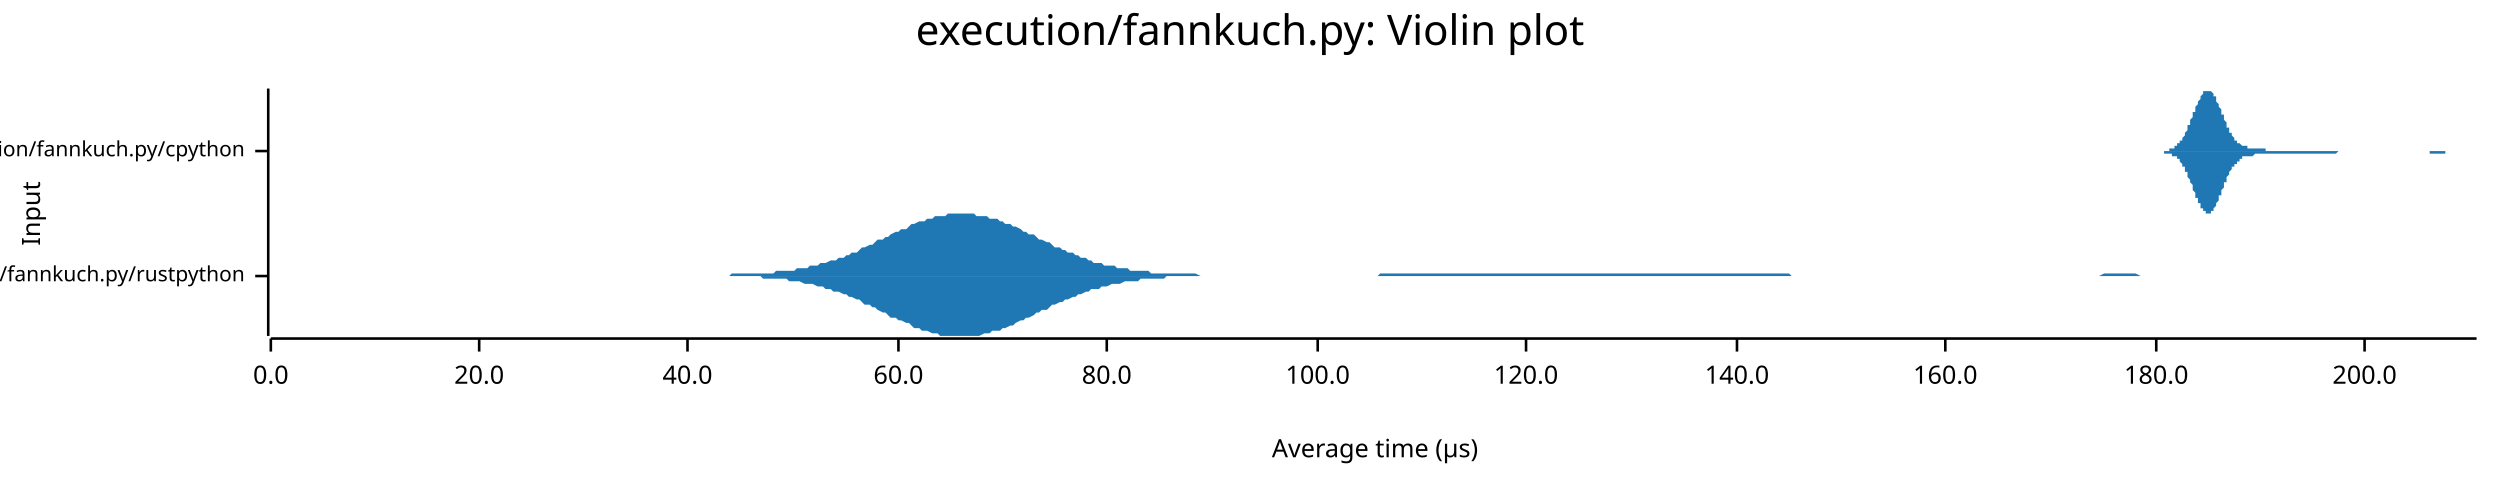
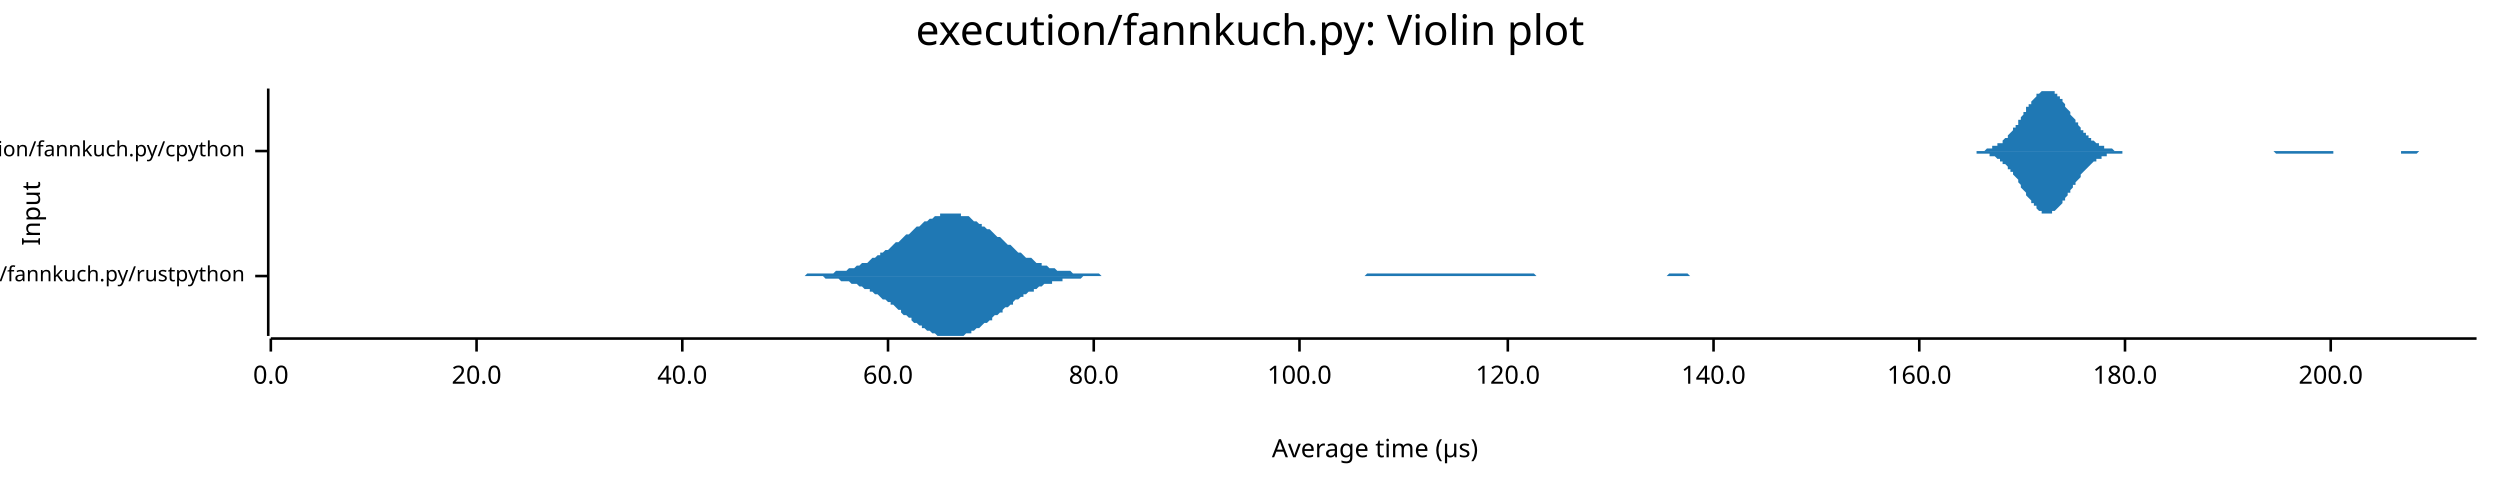
<svg xmlns="http://www.w3.org/2000/svg" width="960" height="186" viewBox="0 0 960 186">
  <text x="480" y="5" dy="0.76em" text-anchor="middle" font-family="sans-serif" font-size="16.129" opacity="1" fill="#000000">
execution/fannkuch.py: Violin plot
</text>
  <text x="8" y="82" dy="0.76em" text-anchor="middle" font-family="sans-serif" font-size="9.677" opacity="1" fill="#000000" transform="rotate(270, 8, 82)">
Input
</text>
  <text x="528" y="178" dy="-0.5ex" text-anchor="middle" font-family="sans-serif" font-size="9.677" opacity="1" fill="#000000">
Average time (µs)
</text>
  <polyline fill="none" opacity="1" stroke="#000000" stroke-width="1" points="103,34 103,129 " />
  <text x="94" y="106" dy="0.5ex" text-anchor="end" font-family="sans-serif" font-size="8.065" opacity="1" fill="#000000">
execution/fannkuch.py/rustpython
</text>
  <polyline fill="none" opacity="1" stroke="#000000" stroke-width="1" points="98,106 103,106 " />
  <text x="94" y="58" dy="0.5ex" text-anchor="end" font-family="sans-serif" font-size="8.065" opacity="1" fill="#000000">
execution/fannkuch.py/cpython
</text>
  <polyline fill="none" opacity="1" stroke="#000000" stroke-width="1" points="98,58 103,58 " />
  <polyline fill="none" opacity="1" stroke="#000000" stroke-width="1" points="104,130 951,130 " />
  <text x="104" y="140" dy="0.76em" text-anchor="middle" font-family="sans-serif" font-size="9.677" opacity="1" fill="#000000">
0.0
</text>
  <polyline fill="none" opacity="1" stroke="#000000" stroke-width="1" points="104,130 104,135 " />
-   <text x="184" y="140" dy="0.76em" text-anchor="middle" font-family="sans-serif" font-size="9.677" opacity="1" fill="#000000">
+   <text x="183" y="140" dy="0.76em" text-anchor="middle" font-family="sans-serif" font-size="9.677" opacity="1" fill="#000000">
20.0
</text>
-   <polyline fill="none" opacity="1" stroke="#000000" stroke-width="1" points="184,130 184,135 " />
-   <text x="264" y="140" dy="0.76em" text-anchor="middle" font-family="sans-serif" font-size="9.677" opacity="1" fill="#000000">
+   <polyline fill="none" opacity="1" stroke="#000000" stroke-width="1" points="183,130 183,135 " />
+   <text x="262" y="140" dy="0.76em" text-anchor="middle" font-family="sans-serif" font-size="9.677" opacity="1" fill="#000000">
40.0
</text>
-   <polyline fill="none" opacity="1" stroke="#000000" stroke-width="1" points="264,130 264,135 " />
-   <text x="345" y="140" dy="0.76em" text-anchor="middle" font-family="sans-serif" font-size="9.677" opacity="1" fill="#000000">
+   <polyline fill="none" opacity="1" stroke="#000000" stroke-width="1" points="262,130 262,135 " />
+   <text x="341" y="140" dy="0.76em" text-anchor="middle" font-family="sans-serif" font-size="9.677" opacity="1" fill="#000000">
60.0
</text>
-   <polyline fill="none" opacity="1" stroke="#000000" stroke-width="1" points="345,130 345,135 " />
-   <text x="425" y="140" dy="0.76em" text-anchor="middle" font-family="sans-serif" font-size="9.677" opacity="1" fill="#000000">
+   <polyline fill="none" opacity="1" stroke="#000000" stroke-width="1" points="341,130 341,135 " />
+   <text x="420" y="140" dy="0.76em" text-anchor="middle" font-family="sans-serif" font-size="9.677" opacity="1" fill="#000000">
80.0
</text>
-   <polyline fill="none" opacity="1" stroke="#000000" stroke-width="1" points="425,130 425,135 " />
-   <text x="506" y="140" dy="0.76em" text-anchor="middle" font-family="sans-serif" font-size="9.677" opacity="1" fill="#000000">
+   <polyline fill="none" opacity="1" stroke="#000000" stroke-width="1" points="420,130 420,135 " />
+   <text x="499" y="140" dy="0.76em" text-anchor="middle" font-family="sans-serif" font-size="9.677" opacity="1" fill="#000000">
100.0
</text>
-   <polyline fill="none" opacity="1" stroke="#000000" stroke-width="1" points="506,130 506,135 " />
-   <text x="586" y="140" dy="0.76em" text-anchor="middle" font-family="sans-serif" font-size="9.677" opacity="1" fill="#000000">
+   <polyline fill="none" opacity="1" stroke="#000000" stroke-width="1" points="499,130 499,135 " />
+   <text x="579" y="140" dy="0.76em" text-anchor="middle" font-family="sans-serif" font-size="9.677" opacity="1" fill="#000000">
120.0
</text>
-   <polyline fill="none" opacity="1" stroke="#000000" stroke-width="1" points="586,130 586,135 " />
-   <text x="667" y="140" dy="0.76em" text-anchor="middle" font-family="sans-serif" font-size="9.677" opacity="1" fill="#000000">
+   <polyline fill="none" opacity="1" stroke="#000000" stroke-width="1" points="579,130 579,135 " />
+   <text x="658" y="140" dy="0.76em" text-anchor="middle" font-family="sans-serif" font-size="9.677" opacity="1" fill="#000000">
140.0
</text>
-   <polyline fill="none" opacity="1" stroke="#000000" stroke-width="1" points="667,130 667,135 " />
-   <text x="747" y="140" dy="0.76em" text-anchor="middle" font-family="sans-serif" font-size="9.677" opacity="1" fill="#000000">
+   <polyline fill="none" opacity="1" stroke="#000000" stroke-width="1" points="658,130 658,135 " />
+   <text x="737" y="140" dy="0.76em" text-anchor="middle" font-family="sans-serif" font-size="9.677" opacity="1" fill="#000000">
160.0
</text>
-   <polyline fill="none" opacity="1" stroke="#000000" stroke-width="1" points="747,130 747,135 " />
-   <text x="828" y="140" dy="0.76em" text-anchor="middle" font-family="sans-serif" font-size="9.677" opacity="1" fill="#000000">
+   <polyline fill="none" opacity="1" stroke="#000000" stroke-width="1" points="737,130 737,135 " />
+   <text x="816" y="140" dy="0.76em" text-anchor="middle" font-family="sans-serif" font-size="9.677" opacity="1" fill="#000000">
180.0
</text>
-   <polyline fill="none" opacity="1" stroke="#000000" stroke-width="1" points="828,130 828,135 " />
-   <text x="908" y="140" dy="0.76em" text-anchor="middle" font-family="sans-serif" font-size="9.677" opacity="1" fill="#000000">
+   <polyline fill="none" opacity="1" stroke="#000000" stroke-width="1" points="816,130 816,135 " />
+   <text x="895" y="140" dy="0.76em" text-anchor="middle" font-family="sans-serif" font-size="9.677" opacity="1" fill="#000000">
200.0
</text>
-   <polyline fill="none" opacity="1" stroke="#000000" stroke-width="1" points="908,130 908,135 " />
-   <polygon opacity="1" fill="#1F78B4" points="273,106 275,106 276,106 277,106 278,106 280,106 281,105 282,105 283,105 285,105 286,105 287,105 288,105 290,105 291,105 292,105 293,105 295,105 296,105 297,105 298,104 300,104 301,104 302,104 303,104 305,104 306,103 307,103 309,103 310,103 311,102 312,102 314,102 315,101 316,101 317,101 319,100 320,100 321,100 322,99 324,99 325,98 326,98 327,97 329,97 330,96 331,95 332,95 334,94 335,94 336,93 337,92 339,92 340,91 341,91 342,90 344,89 345,89 346,88 348,88 349,87 350,86 351,86 353,85 354,85 355,85 356,84 358,84 359,83 360,83 361,83 363,83 364,82 365,82 366,82 368,82 369,82 370,82 371,82 373,82 374,82 375,83 376,83 378,83 379,83 380,84 381,84 383,84 384,85 385,85 386,86 388,86 389,87 390,87 392,88 393,89 394,89 395,90 397,90 398,91 399,92 400,92 402,93 403,93 404,94 405,95 407,95 408,96 409,96 410,97 412,97 413,98 414,98 415,99 417,99 418,100 419,100 420,101 422,101 423,101 424,102 425,102 427,102 428,102 429,103 430,103 432,103 433,103 434,104 436,104 437,104 438,104 439,104 441,104 442,105 443,105 444,105 446,105 447,105 448,105 449,105 451,105 452,105 453,105 454,105 456,105 457,105 458,105 459,105 461,106 462,106 463,106 464,106 466,106 467,106 468,106 469,106 471,106 472,106 473,106 475,106 476,106 477,106 478,106 480,106 481,106 482,106 483,106 485,106 486,106 487,106 488,106 490,106 491,106 492,106 493,106 495,106 496,106 497,106 498,106 500,106 501,106 502,106 503,106 505,106 506,106 507,106 508,106 510,106 511,106 512,106 513,106 515,106 516,106 517,106 519,106 520,106 521,106 522,106 524,106 525,106 526,106 527,106 529,106 530,105 531,105 532,105 534,105 535,105 536,105 537,105 539,105 540,105 541,105 542,105 544,105 545,105 546,105 547,105 549,105 550,105 551,105 552,105 554,105 555,105 556,105 558,105 559,105 560,105 561,105 563,105 564,105 565,105 566,105 568,105 569,105 570,105 571,105 573,105 574,105 575,105 576,105 578,105 579,105 580,105 581,105 583,105 584,105 585,105 586,105 588,105 589,105 590,105 591,105 593,105 594,105 595,105 596,105 598,105 599,105 600,105 602,105 603,105 604,105 605,105 607,105 608,105 609,105 610,105 612,105 613,105 614,105 615,105 617,105 618,105 619,105 620,105 622,105 623,105 624,105 625,105 627,105 628,105 629,105 630,105 632,105 633,105 634,105 635,105 637,105 638,105 639,105 640,105 642,105 643,105 644,105 646,105 647,105 648,105 649,105 651,105 652,105 653,105 654,105 656,105 657,105 658,105 659,105 661,105 662,105 663,105 664,105 666,105 667,105 668,105 669,105 671,105 672,105 673,105 674,105 676,105 677,105 678,105 679,105 681,105 682,105 683,105 685,105 686,105 687,105 688,106 690,106 691,106 692,106 693,106 695,106 696,106 697,106 698,106 700,106 701,106 702,106 703,106 705,106 706,106 707,106 708,106 710,106 711,106 712,106 713,106 715,106 716,106 717,106 718,106 720,106 721,106 722,106 723,106 725,106 726,106 727,106 729,106 730,106 731,106 732,106 734,106 735,106 736,106 737,106 739,106 740,106 741,106 742,106 744,106 745,106 746,106 747,106 749,106 750,106 751,106 752,106 754,106 755,106 756,106 757,106 759,106 760,106 761,106 762,106 764,106 765,106 766,106 767,106 769,106 770,106 771,106 773,106 774,106 775,106 776,106 778,106 779,106 780,106 781,106 783,106 784,106 785,106 786,106 788,106 789,106 790,106 791,106 793,106 794,106 795,106 796,106 798,106 799,106 800,106 801,106 803,106 804,106 805,106 806,106 808,105 809,105 810,105 812,105 813,105 814,105 815,105 817,105 818,105 819,105 820,105 822,106 823,106 824,106 825,106 827,106 828,106 829,106 830,106 832,106 833,106 834,106 835,106 837,106 838,106 839,106 840,106 842,106 843,106 844,106 845,106 847,106 848,106 849,106 850,106 852,106 853,106 854,106 856,106 857,106 858,106 859,106 861,106 862,106 863,106 864,106 866,106 867,106 868,106 869,106 871,106 872,106 873,106 874,106 876,106 877,106 878,106 879,106 881,106 882,106 883,106 884,106 886,106 887,106 888,106 889,106 891,106 892,106 893,106 895,106 896,106 897,106 898,106 900,106 901,106 901,106 273,106 " />
-   <polygon opacity="1" fill="#1F78B4" points="273,106 275,106 276,106 277,106 278,106 280,106 281,106 282,106 283,106 285,106 286,106 287,106 288,106 290,106 291,106 292,106 293,107 295,107 296,107 297,107 298,107 300,107 301,107 302,107 303,108 305,108 306,108 307,108 309,109 310,109 311,109 312,109 314,110 315,110 316,110 317,111 319,111 320,112 321,112 322,112 324,113 325,113 326,114 327,114 329,115 330,115 331,116 332,117 334,117 335,118 336,118 337,119 339,120 340,120 341,121 342,122 344,122 345,123 346,123 348,124 349,124 350,125 351,126 353,126 354,127 355,127 356,127 358,128 359,128 360,128 361,129 363,129 364,129 365,129 366,129 368,129 369,129 370,129 371,129 373,129 374,129 375,129 376,129 378,128 379,128 380,128 381,127 383,127 384,127 385,126 386,126 388,125 389,125 390,124 392,123 393,123 394,122 395,122 397,121 398,120 399,120 400,119 402,119 403,118 404,117 405,117 407,116 408,116 409,115 410,115 412,114 413,114 414,113 415,113 417,112 418,112 419,111 420,111 422,111 423,110 424,110 425,110 427,109 428,109 429,109 430,109 432,108 433,108 434,108 436,108 437,108 438,107 439,107 441,107 442,107 443,107 444,107 446,107 447,107 448,106 449,106 451,106 452,106 453,106 454,106 456,106 457,106 458,106 459,106 461,106 462,106 463,106 464,106 466,106 467,106 468,106 469,106 471,106 472,106 473,106 475,106 476,106 477,106 478,106 480,106 481,106 482,106 483,106 485,106 486,106 487,106 488,106 490,106 491,106 492,106 493,106 495,106 496,106 497,106 498,106 500,106 501,106 502,106 503,106 505,106 506,106 507,106 508,106 510,106 511,106 512,106 513,106 515,106 516,106 517,106 519,106 520,106 521,106 522,106 524,106 525,106 526,106 527,106 529,106 530,106 531,106 532,106 534,106 535,106 536,106 537,106 539,106 540,106 541,106 542,106 544,106 545,106 546,106 547,106 549,106 550,106 551,106 552,106 554,106 555,106 556,106 558,106 559,106 560,106 561,106 563,106 564,106 565,106 566,106 568,106 569,106 570,106 571,106 573,106 574,106 575,106 576,106 578,106 579,106 580,106 581,106 583,106 584,106 585,106 586,106 588,106 589,106 590,106 591,106 593,106 594,106 595,106 596,106 598,106 599,106 600,106 602,106 603,106 604,106 605,106 607,106 608,106 609,106 610,106 612,106 613,106 614,106 615,106 617,106 618,106 619,106 620,106 622,106 623,106 624,106 625,106 627,106 628,106 629,106 630,106 632,106 633,106 634,106 635,106 637,106 638,106 639,106 640,106 642,106 643,106 644,106 646,106 647,106 648,106 649,106 651,106 652,106 653,106 654,106 656,106 657,106 658,106 659,106 661,106 662,106 663,106 664,106 666,106 667,106 668,106 669,106 671,106 672,106 673,106 674,106 676,106 677,106 678,106 679,106 681,106 682,106 683,106 685,106 686,106 687,106 688,106 690,106 691,106 692,106 693,106 695,106 696,106 697,106 698,106 700,106 701,106 702,106 703,106 705,106 706,106 707,106 708,106 710,106 711,106 712,106 713,106 715,106 716,106 717,106 718,106 720,106 721,106 722,106 723,106 725,106 726,106 727,106 729,106 730,106 731,106 732,106 734,106 735,106 736,106 737,106 739,106 740,106 741,106 742,106 744,106 745,106 746,106 747,106 749,106 750,106 751,106 752,106 754,106 755,106 756,106 757,106 759,106 760,106 761,106 762,106 764,106 765,106 766,106 767,106 769,106 770,106 771,106 773,106 774,106 775,106 776,106 778,106 779,106 780,106 781,106 783,106 784,106 785,106 786,106 788,106 789,106 790,106 791,106 793,106 794,106 795,106 796,106 798,106 799,106 800,106 801,106 803,106 804,106 805,106 806,106 808,106 809,106 810,106 812,106 813,106 814,106 815,106 817,106 818,106 819,106 820,106 822,106 823,106 824,106 825,106 827,106 828,106 829,106 830,106 832,106 833,106 834,106 835,106 837,106 838,106 839,106 840,106 842,106 843,106 844,106 845,106 847,106 848,106 849,106 850,106 852,106 853,106 854,106 856,106 857,106 858,106 859,106 861,106 862,106 863,106 864,106 866,106 867,106 868,106 869,106 871,106 872,106 873,106 874,106 876,106 877,106 878,106 879,106 881,106 882,106 883,106 884,106 886,106 887,106 888,106 889,106 891,106 892,106 893,106 895,106 896,106 897,106 898,106 900,106 901,106 901,106 273,106 " />
-   <polygon opacity="1" fill="#1F78B4" points="826,58 826,58 826,58 826,58 827,58 827,58 827,58 827,58 828,58 828,58 828,58 828,58 829,58 829,58 829,58 829,58 830,58 830,58 830,58 830,58 831,58 831,58 831,58 831,58 832,58 832,58 832,58 832,58 833,58 833,58 833,57 833,57 834,57 834,57 834,57 834,57 835,57 835,57 835,56 835,56 836,56 836,56 836,56 836,55 837,55 837,55 837,54 837,54 838,54 838,53 838,53 838,53 839,52 839,52 839,51 839,51 840,50 840,50 840,49 840,48 841,48 841,47 841,47 841,46 842,45 842,45 842,44 842,43 843,43 843,42 843,42 843,41 844,40 844,40 844,39 844,39 845,38 845,38 845,37 845,37 846,36 846,36 846,36 846,35 847,35 847,35 847,35 847,35 848,35 848,34 848,35 848,35 849,35 849,35 849,35 849,35 850,36 850,36 850,37 850,37 851,37 851,38 851,38 851,39 852,40 852,40 852,41 852,41 853,42 853,43 853,43 853,44 854,44 854,45 854,46 854,46 855,47 855,48 855,48 855,49 856,49 856,50 856,50 856,51 857,51 857,52 857,52 857,52 858,53 858,53 858,53 858,54 859,54 859,54 859,54 859,55 860,55 860,55 860,55 860,55 861,56 861,56 861,56 861,56 862,56 862,56 862,56 862,56 863,56 863,57 863,57 863,57 864,57 864,57 864,57 864,57 865,57 865,57 865,57 865,57 866,57 866,57 866,57 866,57 867,57 867,57 867,57 867,57 868,57 868,57 868,57 868,57 869,57 869,57 869,57 869,57 870,57 870,57 870,57 870,58 871,58 871,58 871,58 871,58 872,58 872,58 872,58 872,58 873,58 873,58 873,58 873,58 874,58 874,58 874,58 874,58 875,58 875,58 875,58 875,58 876,58 876,58 876,58 876,58 877,58 877,58 877,58 877,58 878,58 878,58 878,58 878,58 879,58 879,58 879,58 879,58 880,58 880,58 880,58 880,58 881,58 881,58 881,58 881,58 882,58 882,58 882,58 882,58 883,58 883,58 883,58 883,58 884,58 884,58 884,58 884,58 885,58 885,58 885,58 885,58 886,58 886,58 886,58 886,58 887,58 887,58 887,58 887,58 888,58 888,58 888,58 888,58 889,58 889,58 889,58 889,58 890,58 890,58 890,58 890,58 891,58 891,58 891,58 891,58 892,58 892,58 892,58 892,58 893,58 893,58 893,58 893,58 894,58 894,58 894,58 894,58 895,58 895,58 895,58 895,58 896,58 896,58 896,58 896,58 897,58 897,58 897,58 897,58 898,58 898,58 898,58 898,58 899,58 899,58 899,58 899,58 900,58 900,58 900,58 900,58 901,58 901,58 901,58 901,58 902,58 902,58 902,58 902,58 903,58 903,58 903,58 903,58 904,58 904,58 904,58 904,58 905,58 905,58 905,58 905,58 906,58 906,58 906,58 906,58 907,58 907,58 907,58 907,58 908,58 908,58 908,58 908,58 909,58 909,58 909,58 909,58 910,58 910,58 910,58 910,58 911,58 911,58 911,58 911,58 912,58 912,58 912,58 912,58 913,58 913,58 913,58 913,58 914,58 914,58 914,58 914,58 915,58 915,58 915,58 915,58 916,58 916,58 916,58 916,58 917,58 917,58 917,58 917,58 918,58 918,58 918,58 918,58 919,58 919,58 919,58 919,58 920,58 920,58 920,58 920,58 921,58 921,58 921,58 921,58 922,58 922,58 922,58 922,58 923,58 923,58 923,58 923,58 924,58 924,58 924,58 924,58 925,58 925,58 925,58 925,58 926,58 926,58 926,58 926,58 927,58 927,58 927,58 927,58 928,58 928,58 928,58 928,58 929,58 929,58 929,58 929,58 930,58 930,58 930,58 930,58 931,58 931,58 931,58 931,58 932,58 932,58 932,58 932,58 933,58 933,58 933,58 933,58 934,58 934,58 934,58 934,58 935,58 935,58 935,58 935,58 936,58 936,58 936,58 936,58 937,58 937,58 937,58 937,58 938,58 938,58 938,58 938,58 939,58 939,58 939,58 939,58 940,58 940,58 940,58 940,58 941,58 941,58 941,58 941,58 942,58 942,58 942,58 942,58 943,58 943,58 943,58 943,58 944,58 944,58 944,58 944,58 945,58 945,58 945,58 945,58 946,58 946,58 946,58 946,58 947,58 947,58 947,58 947,58 948,58 948,58 948,58 949,58 949,58 949,58 949,58 950,58 950,58 950,58 950,58 951,58 951,58 826,58 " />
-   <polygon opacity="1" fill="#1F78B4" points="826,58 826,58 826,58 826,58 827,58 827,58 827,58 827,58 828,58 828,58 828,58 828,58 829,58 829,58 829,58 829,58 830,58 830,58 830,58 830,58 831,58 831,59 831,59 831,59 832,59 832,59 832,59 832,59 833,59 833,59 833,59 833,59 834,59 834,59 834,59 834,60 835,60 835,60 835,60 835,60 836,60 836,61 836,61 836,61 837,61 837,62 837,62 837,62 838,63 838,63 838,64 838,64 839,64 839,65 839,65 839,66 840,66 840,67 840,67 840,68 841,69 841,69 841,70 841,70 842,71 842,72 842,72 842,73 843,74 843,74 843,75 843,76 844,76 844,77 844,77 844,78 845,78 845,79 845,79 845,80 846,80 846,81 846,81 846,81 847,81 847,82 847,82 847,82 848,82 848,82 848,82 848,82 849,82 849,82 849,81 849,81 850,81 850,80 850,80 850,80 851,79 851,79 851,78 851,78 852,77 852,76 852,76 852,75 853,75 853,74 853,73 853,73 854,72 854,71 854,71 854,70 855,70 855,69 855,68 855,68 856,67 856,67 856,66 856,66 857,65 857,65 857,65 857,64 858,64 858,63 858,63 858,63 859,63 859,62 859,62 859,62 860,62 860,61 860,61 860,61 861,61 861,61 861,61 861,60 862,60 862,60 862,60 862,60 863,60 863,60 863,60 863,60 864,60 864,60 864,60 864,60 865,60 865,60 865,60 865,60 866,59 866,59 866,59 866,59 867,59 867,59 867,59 867,59 868,59 868,59 868,59 868,59 869,59 869,59 869,59 869,59 870,59 870,59 870,59 870,59 871,59 871,59 871,59 871,59 872,59 872,59 872,59 872,59 873,59 873,59 873,59 873,59 874,59 874,59 874,59 874,59 875,59 875,59 875,59 875,59 876,59 876,59 876,59 876,59 877,59 877,59 877,59 877,59 878,59 878,59 878,59 878,59 879,59 879,59 879,59 879,59 880,59 880,59 880,59 880,59 881,59 881,59 881,59 881,59 882,59 882,59 882,59 882,59 883,59 883,59 883,59 883,59 884,59 884,59 884,59 884,59 885,59 885,59 885,59 885,59 886,59 886,59 886,59 886,59 887,59 887,59 887,59 887,59 888,59 888,59 888,59 888,59 889,59 889,59 889,59 889,59 890,59 890,59 890,59 890,59 891,59 891,59 891,59 891,59 892,59 892,59 892,59 892,59 893,59 893,59 893,59 893,59 894,59 894,59 894,59 894,59 895,59 895,59 895,59 895,59 896,59 896,59 896,59 896,59 897,59 897,59 897,59 897,59 898,58 898,58 898,58 898,58 899,58 899,58 899,58 899,58 900,58 900,58 900,58 900,58 901,58 901,58 901,58 901,58 902,58 902,58 902,58 902,58 903,58 903,58 903,58 903,58 904,58 904,58 904,58 904,58 905,58 905,58 905,58 905,58 906,58 906,58 906,58 906,58 907,58 907,58 907,58 907,58 908,58 908,58 908,58 908,58 909,58 909,58 909,58 909,58 910,58 910,58 910,58 910,58 911,58 911,58 911,58 911,58 912,58 912,58 912,58 912,58 913,58 913,58 913,58 913,58 914,58 914,58 914,58 914,58 915,58 915,58 915,58 915,58 916,58 916,58 916,58 916,58 917,58 917,58 917,58 917,58 918,58 918,58 918,58 918,58 919,58 919,58 919,58 919,58 920,58 920,58 920,58 920,58 921,58 921,58 921,58 921,58 922,58 922,58 922,58 922,58 923,58 923,58 923,58 923,58 924,58 924,58 924,58 924,58 925,58 925,58 925,58 925,58 926,58 926,58 926,58 926,58 927,58 927,58 927,58 927,58 928,58 928,58 928,58 928,58 929,58 929,58 929,58 929,58 930,58 930,58 930,58 930,58 931,58 931,58 931,58 931,58 932,58 932,58 932,58 932,58 933,58 933,58 933,58 933,59 934,59 934,59 934,59 934,59 935,59 935,59 935,59 935,59 936,59 936,59 936,59 936,59 937,59 937,59 937,59 937,59 938,59 938,59 938,59 938,59 939,59 939,58 939,58 939,58 940,58 940,58 940,58 940,58 941,58 941,58 941,58 941,58 942,58 942,58 942,58 942,58 943,58 943,58 943,58 943,58 944,58 944,58 944,58 944,58 945,58 945,58 945,58 945,58 946,58 946,58 946,58 946,58 947,58 947,58 947,58 947,58 948,58 948,58 948,58 949,58 949,58 949,58 949,58 950,58 950,58 950,58 950,58 951,58 951,58 826,58 " />
+   <polyline fill="none" opacity="1" stroke="#000000" stroke-width="1" points="895,130 895,135 " />
+   <polygon opacity="1" fill="#1F78B4" points="302,106 303,106 303,106 304,106 305,106 306,106 307,106 307,106 308,106 309,106 310,105 311,105 311,105 312,105 313,105 314,105 315,105 315,105 316,105 317,105 318,105 319,105 319,105 320,105 321,104 322,104 322,104 323,104 324,104 325,104 326,103 326,103 327,103 328,103 329,102 330,102 330,102 331,101 332,101 333,101 334,100 334,100 335,99 336,99 337,98 338,98 338,97 339,97 340,96 341,96 342,95 342,95 343,94 344,93 345,93 346,92 346,92 347,91 348,90 349,90 350,89 350,89 351,88 352,87 353,87 354,86 354,86 355,85 356,85 357,84 358,84 358,84 359,83 360,83 361,83 361,82 362,82 363,82 364,82 365,82 365,82 366,82 367,82 368,82 369,82 369,83 370,83 371,83 372,83 373,84 373,84 374,85 375,85 376,86 377,86 377,87 378,87 379,88 380,88 381,89 381,89 382,90 383,91 384,91 385,92 385,92 386,93 387,94 388,94 389,95 389,95 390,96 391,97 392,97 393,98 393,98 394,99 395,99 396,99 397,100 397,100 398,101 399,101 400,101 400,102 401,102 402,102 403,103 404,103 404,103 405,103 406,104 407,104 408,104 408,104 409,104 410,104 411,104 412,105 412,105 413,105 414,105 415,105 416,105 416,105 417,105 418,105 419,105 420,105 420,105 421,105 422,105 423,106 424,106 424,106 425,106 426,106 427,106 428,106 428,106 429,106 430,106 431,106 432,106 432,106 433,106 434,106 435,106 435,106 436,106 437,106 438,106 439,106 439,106 440,106 441,106 442,106 443,106 443,106 444,106 445,106 446,106 447,106 447,106 448,106 449,106 450,106 451,106 451,106 452,106 453,106 454,106 455,106 455,106 456,106 457,106 458,106 459,106 459,106 460,106 461,106 462,106 463,106 463,106 464,106 465,106 466,106 467,106 467,106 468,106 469,106 470,106 471,106 471,106 472,106 473,106 474,106 474,106 475,106 476,106 477,106 478,106 478,106 479,106 480,106 481,106 482,106 482,106 483,106 484,106 485,106 486,106 486,106 487,106 488,106 489,106 490,106 490,106 491,106 492,106 493,106 494,106 494,106 495,106 496,106 497,106 498,106 498,106 499,106 500,106 501,106 502,106 502,106 503,106 504,106 505,106 506,106 506,106 507,106 508,106 509,106 510,106 510,106 511,106 512,106 513,106 513,106 514,106 515,106 516,106 517,106 517,106 518,106 519,106 520,106 521,106 521,106 522,106 523,106 524,106 525,105 525,105 526,105 527,105 528,105 529,105 529,105 530,105 531,105 532,105 533,105 533,105 534,105 535,105 536,105 537,105 537,105 538,105 539,105 540,105 541,105 541,105 542,105 543,105 544,105 545,105 545,105 546,105 547,105 548,105 549,105 549,105 550,105 551,105 552,105 552,105 553,105 554,105 555,105 556,105 556,105 557,105 558,105 559,105 560,105 560,105 561,105 562,105 563,105 564,105 564,105 565,105 566,105 567,105 568,105 568,105 569,105 570,105 571,105 572,105 572,105 573,105 574,105 575,105 576,105 576,105 577,105 578,105 579,105 580,105 580,105 581,105 582,105 583,105 584,105 584,105 585,105 586,105 587,105 587,105 588,105 589,105 590,106 591,106 591,106 592,106 593,106 594,106 595,106 595,106 596,106 597,106 598,106 599,106 599,106 600,106 601,106 602,106 603,106 603,106 604,106 605,106 606,106 607,106 607,106 608,106 609,106 610,106 611,106 611,106 612,106 613,106 614,106 615,106 615,106 616,106 617,106 618,106 619,106 619,106 620,106 621,106 622,106 623,106 623,106 624,106 625,106 626,106 626,106 627,106 628,106 629,106 630,106 630,106 631,106 632,106 633,106 634,106 634,106 635,106 636,106 637,106 638,106 638,106 639,106 640,106 641,105 642,105 642,105 643,105 644,105 645,105 646,105 646,105 647,105 648,105 649,106 650,106 650,106 651,106 652,106 653,106 654,106 654,106 655,106 656,106 657,106 658,106 658,106 659,106 660,106 661,106 662,106 662,106 663,106 664,106 665,106 665,106 666,106 667,106 668,106 669,106 669,106 670,106 671,106 672,106 673,106 673,106 674,106 675,106 676,106 677,106 677,106 678,106 679,106 680,106 681,106 681,106 682,106 683,106 684,106 685,106 685,106 686,106 687,106 688,106 689,106 689,106 690,106 691,106 692,106 693,106 693,106 694,106 695,106 696,106 697,106 697,106 698,106 699,106 699,106 302,106 " />
+   <polygon opacity="1" fill="#1F78B4" points="302,106 303,106 303,106 304,106 305,106 306,106 307,106 307,106 308,106 309,106 310,106 311,106 311,106 312,106 313,106 314,106 315,106 315,106 316,106 317,107 318,107 319,107 319,107 320,107 321,107 322,107 322,107 323,108 324,108 325,108 326,108 326,108 327,109 328,109 329,109 330,110 330,110 331,110 332,111 333,111 334,111 334,112 335,112 336,113 337,113 338,114 338,114 339,115 340,115 341,116 342,116 342,117 343,117 344,118 345,119 346,119 346,120 347,121 348,121 349,122 350,122 350,123 351,124 352,124 353,125 354,125 354,126 355,126 356,127 357,127 358,128 358,128 359,128 360,129 361,129 361,129 362,129 363,129 364,129 365,129 365,129 366,129 367,129 368,129 369,129 369,129 370,129 371,128 372,128 373,128 373,127 374,127 375,126 376,126 377,125 377,125 378,124 379,124 380,123 381,123 381,122 382,121 383,121 384,120 385,120 385,119 386,118 387,118 388,117 389,117 389,116 390,115 391,115 392,114 393,114 393,113 394,113 395,112 396,112 397,112 397,111 398,111 399,110 400,110 400,110 401,109 402,109 403,109 404,109 404,108 405,108 406,108 407,108 408,108 408,107 409,107 410,107 411,107 412,107 412,107 413,107 414,107 415,107 416,106 416,106 417,106 418,106 419,106 420,106 420,106 421,106 422,106 423,106 424,106 424,106 425,106 426,106 427,106 428,106 428,106 429,106 430,106 431,106 432,106 432,106 433,106 434,106 435,106 435,106 436,106 437,106 438,106 439,106 439,106 440,106 441,106 442,106 443,106 443,106 444,106 445,106 446,106 447,106 447,106 448,106 449,106 450,106 451,106 451,106 452,106 453,106 454,106 455,106 455,106 456,106 457,106 458,106 459,106 459,106 460,106 461,106 462,106 463,106 463,106 464,106 465,106 466,106 467,106 467,106 468,106 469,106 470,106 471,106 471,106 472,106 473,106 474,106 474,106 475,106 476,106 477,106 478,106 478,106 479,106 480,106 481,106 482,106 482,106 483,106 484,106 485,106 486,106 486,106 487,106 488,106 489,106 490,106 490,106 491,106 492,106 493,106 494,106 494,106 495,106 496,106 497,106 498,106 498,106 499,106 500,106 501,106 502,106 502,106 503,106 504,106 505,106 506,106 506,106 507,106 508,106 509,106 510,106 510,106 511,106 512,106 513,106 513,106 514,106 515,106 516,106 517,106 517,106 518,106 519,106 520,106 521,106 521,106 522,106 523,106 524,106 525,106 525,106 526,106 527,106 528,106 529,106 529,106 530,106 531,106 532,106 533,106 533,106 534,106 535,106 536,106 537,106 537,106 538,106 539,106 540,106 541,106 541,106 542,106 543,106 544,106 545,106 545,106 546,106 547,106 548,106 549,106 549,106 550,106 551,106 552,106 552,106 553,106 554,106 555,106 556,106 556,106 557,106 558,106 559,106 560,106 560,106 561,106 562,106 563,106 564,106 564,106 565,106 566,106 567,106 568,106 568,106 569,106 570,106 571,106 572,106 572,106 573,106 574,106 575,106 576,106 576,106 577,106 578,106 579,106 580,106 580,106 581,106 582,106 583,106 584,106 584,106 585,106 586,106 587,106 587,106 588,106 589,106 590,106 591,106 591,106 592,106 593,106 594,106 595,106 595,106 596,106 597,106 598,106 599,106 599,106 600,106 601,106 602,106 603,106 603,106 604,106 605,106 606,106 607,106 607,106 608,106 609,106 610,106 611,106 611,106 612,106 613,106 614,106 615,106 615,106 616,106 617,106 618,106 619,106 619,106 620,106 621,106 622,106 623,106 623,106 624,106 625,106 626,106 626,106 627,106 628,106 629,106 630,106 630,106 631,106 632,106 633,106 634,106 634,106 635,106 636,106 637,106 638,106 638,106 639,106 640,106 641,106 642,106 642,106 643,106 644,106 645,106 646,106 646,106 647,106 648,106 649,106 650,106 650,106 651,106 652,106 653,106 654,106 654,106 655,106 656,106 657,106 658,106 658,106 659,106 660,106 661,106 662,106 662,106 663,106 664,106 665,106 665,106 666,106 667,106 668,106 669,106 669,106 670,106 671,106 672,106 673,106 673,106 674,106 675,106 676,106 677,106 677,106 678,106 679,106 680,106 681,106 681,106 682,106 683,106 684,106 685,106 685,106 686,106 687,106 688,106 689,106 689,106 690,106 691,106 692,106 693,106 693,106 694,106 695,106 696,106 697,106 697,106 698,106 699,106 699,106 302,106 " />
+   <polygon opacity="1" fill="#1F78B4" points="753,58 754,58 754,58 754,58 755,58 755,58 756,58 756,58 756,58 757,58 757,58 758,58 758,58 758,58 759,58 759,58 759,58 760,58 760,58 761,58 761,58 761,58 762,58 762,58 763,57 763,57 763,57 764,57 764,57 765,57 765,57 765,56 766,56 766,56 767,56 767,56 767,55 768,55 768,55 769,55 769,54 769,54 770,53 770,53 771,53 771,52 771,52 772,51 772,51 773,50 773,50 773,49 774,49 774,48 775,48 775,47 775,46 776,46 776,45 776,45 777,44 777,43 778,43 778,42 778,41 779,41 779,40 780,40 780,39 780,39 781,38 781,38 782,37 782,37 782,36 783,36 783,36 784,35 784,35 784,35 785,35 785,35 786,35 786,34 786,35 787,35 787,35 788,35 788,35 788,35 789,35 789,36 790,36 790,36 790,37 791,37 791,38 792,38 792,39 792,39 793,40 793,40 793,41 794,42 794,42 795,43 795,43 795,44 796,45 796,45 797,46 797,46 797,47 798,47 798,48 799,49 799,49 799,50 800,50 800,51 801,51 801,51 801,52 802,52 802,53 803,53 803,53 803,54 804,54 804,54 805,55 805,55 805,55 806,55 806,56 807,56 807,56 807,56 808,56 808,57 809,57 809,57 809,57 810,57 810,57 810,57 811,57 811,57 812,58 812,58 812,58 813,58 813,58 814,58 814,58 814,58 815,58 815,58 816,58 816,58 816,58 817,58 817,58 818,58 818,58 818,58 819,58 819,58 820,58 820,58 820,58 821,58 821,58 822,58 822,58 822,58 823,58 823,58 824,58 824,58 824,58 825,58 825,58 826,58 826,58 826,58 827,58 827,58 828,58 828,58 828,58 829,58 829,58 829,58 830,58 830,58 831,58 831,58 831,58 832,58 832,58 833,58 833,58 833,58 834,58 834,58 835,58 835,58 835,58 836,58 836,58 837,58 837,58 837,58 838,58 838,58 839,58 839,58 839,58 840,58 840,58 841,58 841,58 841,58 842,58 842,58 843,58 843,58 843,58 844,58 844,58 845,58 845,58 845,58 846,58 846,58 846,58 847,58 847,58 848,58 848,58 848,58 849,58 849,58 850,58 850,58 850,58 851,58 851,58 852,58 852,58 852,58 853,58 853,58 854,58 854,58 854,58 855,58 855,58 856,58 856,58 856,58 857,58 857,58 858,58 858,58 858,58 859,58 859,58 860,58 860,58 860,58 861,58 861,58 862,58 862,58 862,58 863,58 863,58 863,58 864,58 864,58 865,58 865,58 865,58 866,58 866,58 867,58 867,58 867,58 868,58 868,58 869,58 869,58 869,58 870,58 870,58 871,58 871,58 871,58 872,58 872,58 873,58 873,58 873,58 874,58 874,58 875,58 875,58 875,58 876,58 876,58 877,58 877,58 877,58 878,58 878,58 879,58 879,58 879,58 880,58 880,58 881,58 881,58 881,58 882,58 882,58 882,58 883,58 883,58 884,58 884,58 884,58 885,58 885,58 886,58 886,58 886,58 887,58 887,58 888,58 888,58 888,58 889,58 889,58 890,58 890,58 890,58 891,58 891,58 892,58 892,58 892,58 893,58 893,58 894,58 894,58 894,58 895,58 895,58 896,58 896,58 896,58 897,58 897,58 898,58 898,58 898,58 899,58 899,58 899,58 900,58 900,58 901,58 901,58 901,58 902,58 902,58 903,58 903,58 903,58 904,58 904,58 905,58 905,58 905,58 906,58 906,58 907,58 907,58 907,58 908,58 908,58 909,58 909,58 909,58 910,58 910,58 911,58 911,58 911,58 912,58 912,58 913,58 913,58 913,58 914,58 914,58 915,58 915,58 915,58 916,58 916,58 916,58 917,58 917,58 918,58 918,58 918,58 919,58 919,58 920,58 920,58 920,58 921,58 921,58 922,58 922,58 922,58 923,58 923,58 924,58 924,58 924,58 925,58 925,58 926,58 926,58 926,58 927,58 927,58 928,58 928,58 928,58 929,58 929,58 930,58 930,58 930,58 931,58 931,58 932,58 932,58 932,58 933,58 933,58 933,58 934,58 934,58 935,58 935,58 935,58 936,58 936,58 937,58 937,58 937,58 938,58 938,58 939,58 939,58 939,58 940,58 940,58 941,58 941,58 941,58 942,58 942,58 943,58 943,58 943,58 944,58 944,58 945,58 945,58 945,58 946,58 946,58 947,58 947,58 947,58 948,58 948,58 949,58 949,58 949,58 950,58 950,58 951,58 951,58 753,58 " />
+   <polygon opacity="1" fill="#1F78B4" points="753,58 754,58 754,58 754,58 755,58 755,58 756,58 756,58 756,58 757,58 757,58 758,58 758,58 758,58 759,58 759,59 759,59 760,59 760,59 761,59 761,59 761,59 762,59 762,59 763,59 763,59 763,59 764,59 764,60 765,60 765,60 765,60 766,60 766,60 767,61 767,61 767,61 768,61 768,62 769,62 769,62 769,63 770,63 770,63 771,64 771,64 771,65 772,65 772,66 773,66 773,67 773,67 774,68 774,68 775,69 775,70 775,70 776,71 776,71 776,72 777,73 777,73 778,74 778,74 778,75 779,76 779,76 780,77 780,77 780,78 781,78 781,79 782,79 782,80 782,80 783,81 783,81 784,81 784,81 784,82 785,82 785,82 786,82 786,82 786,82 787,82 787,82 788,82 788,81 788,81 789,81 789,81 790,80 790,80 790,80 791,79 791,79 792,78 792,78 792,77 793,77 793,76 793,76 794,75 794,74 795,74 795,73 795,73 796,72 796,71 797,71 797,70 797,70 798,69 798,69 799,68 799,67 799,67 800,66 800,66 801,65 801,65 801,65 802,64 802,64 803,63 803,63 803,63 804,62 804,62 805,62 805,62 805,61 806,61 806,61 807,61 807,60 807,60 808,60 808,60 809,60 809,60 809,59 810,59 810,59 810,59 811,59 811,59 812,59 812,59 812,59 813,59 813,59 814,59 814,59 814,59 815,59 815,58 816,58 816,58 816,58 817,58 817,58 818,58 818,58 818,58 819,58 819,58 820,58 820,58 820,58 821,58 821,58 822,58 822,58 822,58 823,58 823,58 824,58 824,58 824,58 825,58 825,58 826,58 826,58 826,58 827,58 827,58 828,58 828,58 828,58 829,58 829,58 829,58 830,58 830,58 831,58 831,58 831,58 832,58 832,58 833,58 833,58 833,58 834,58 834,58 835,58 835,58 835,58 836,58 836,58 837,58 837,58 837,58 838,58 838,58 839,58 839,58 839,58 840,58 840,58 841,58 841,58 841,58 842,58 842,58 843,58 843,58 843,58 844,58 844,58 845,58 845,58 845,58 846,58 846,58 846,58 847,58 847,58 848,58 848,58 848,58 849,58 849,58 850,58 850,58 850,58 851,58 851,58 852,58 852,58 852,58 853,58 853,58 854,58 854,58 854,58 855,58 855,58 856,58 856,58 856,58 857,58 857,58 858,58 858,58 858,58 859,58 859,58 860,58 860,58 860,58 861,58 861,58 862,58 862,58 862,58 863,58 863,58 863,58 864,58 864,58 865,58 865,58 865,58 866,58 866,58 867,58 867,58 867,58 868,58 868,58 869,58 869,58 869,58 870,58 870,58 871,58 871,58 871,58 872,58 872,58 873,58 873,58 873,58 874,59 874,59 875,59 875,59 875,59 876,59 876,59 877,59 877,59 877,59 878,59 878,59 879,59 879,59 879,59 880,59 880,59 881,59 881,59 881,59 882,59 882,59 882,59 883,59 883,59 884,59 884,59 884,59 885,59 885,59 886,59 886,59 886,59 887,59 887,59 888,59 888,59 888,59 889,59 889,59 890,59 890,59 890,59 891,59 891,59 892,59 892,59 892,59 893,59 893,59 894,59 894,59 894,59 895,59 895,59 896,59 896,58 896,58 897,58 897,58 898,58 898,58 898,58 899,58 899,58 899,58 900,58 900,58 901,58 901,58 901,58 902,58 902,58 903,58 903,58 903,58 904,58 904,58 905,58 905,58 905,58 906,58 906,58 907,58 907,58 907,58 908,58 908,58 909,58 909,58 909,58 910,58 910,58 911,58 911,58 911,58 912,58 912,58 913,58 913,58 913,58 914,58 914,58 915,58 915,58 915,58 916,58 916,58 916,58 917,58 917,58 918,58 918,58 918,58 919,58 919,58 920,58 920,58 920,58 921,58 921,58 922,58 922,58 922,59 923,59 923,59 924,59 924,59 924,59 925,59 925,59 926,59 926,59 926,59 927,59 927,59 928,59 928,59 928,59 929,58 929,58 930,58 930,58 930,58 931,58 931,58 932,58 932,58 932,58 933,58 933,58 933,58 934,58 934,58 935,58 935,58 935,58 936,58 936,58 937,58 937,58 937,58 938,58 938,58 939,58 939,58 939,58 940,58 940,58 941,58 941,58 941,58 942,58 942,58 943,58 943,58 943,58 944,58 944,58 945,58 945,58 945,58 946,58 946,58 947,58 947,58 947,58 948,58 948,58 949,58 949,58 949,58 950,58 950,58 951,58 951,58 753,58 " />
</svg>
